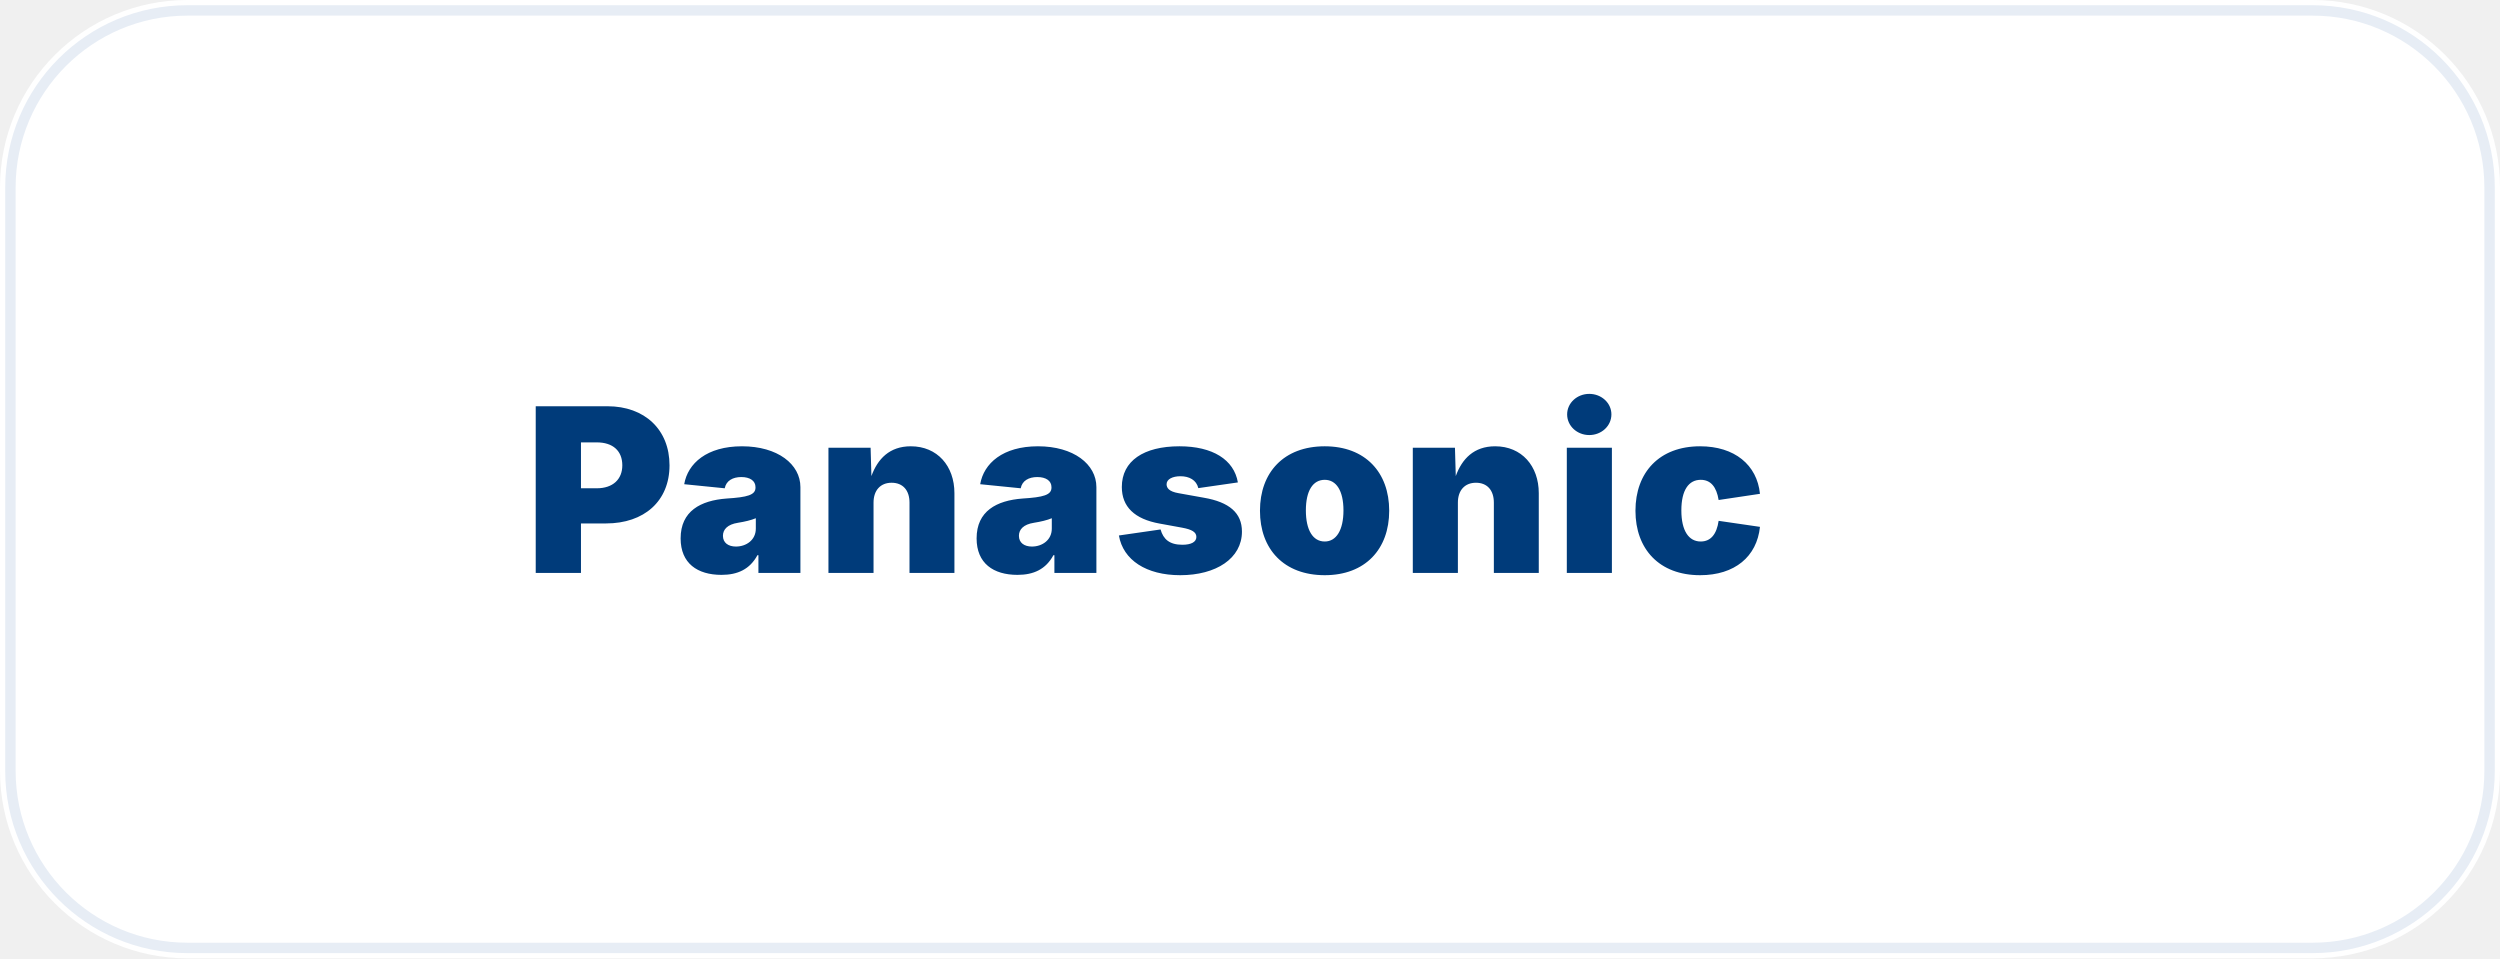
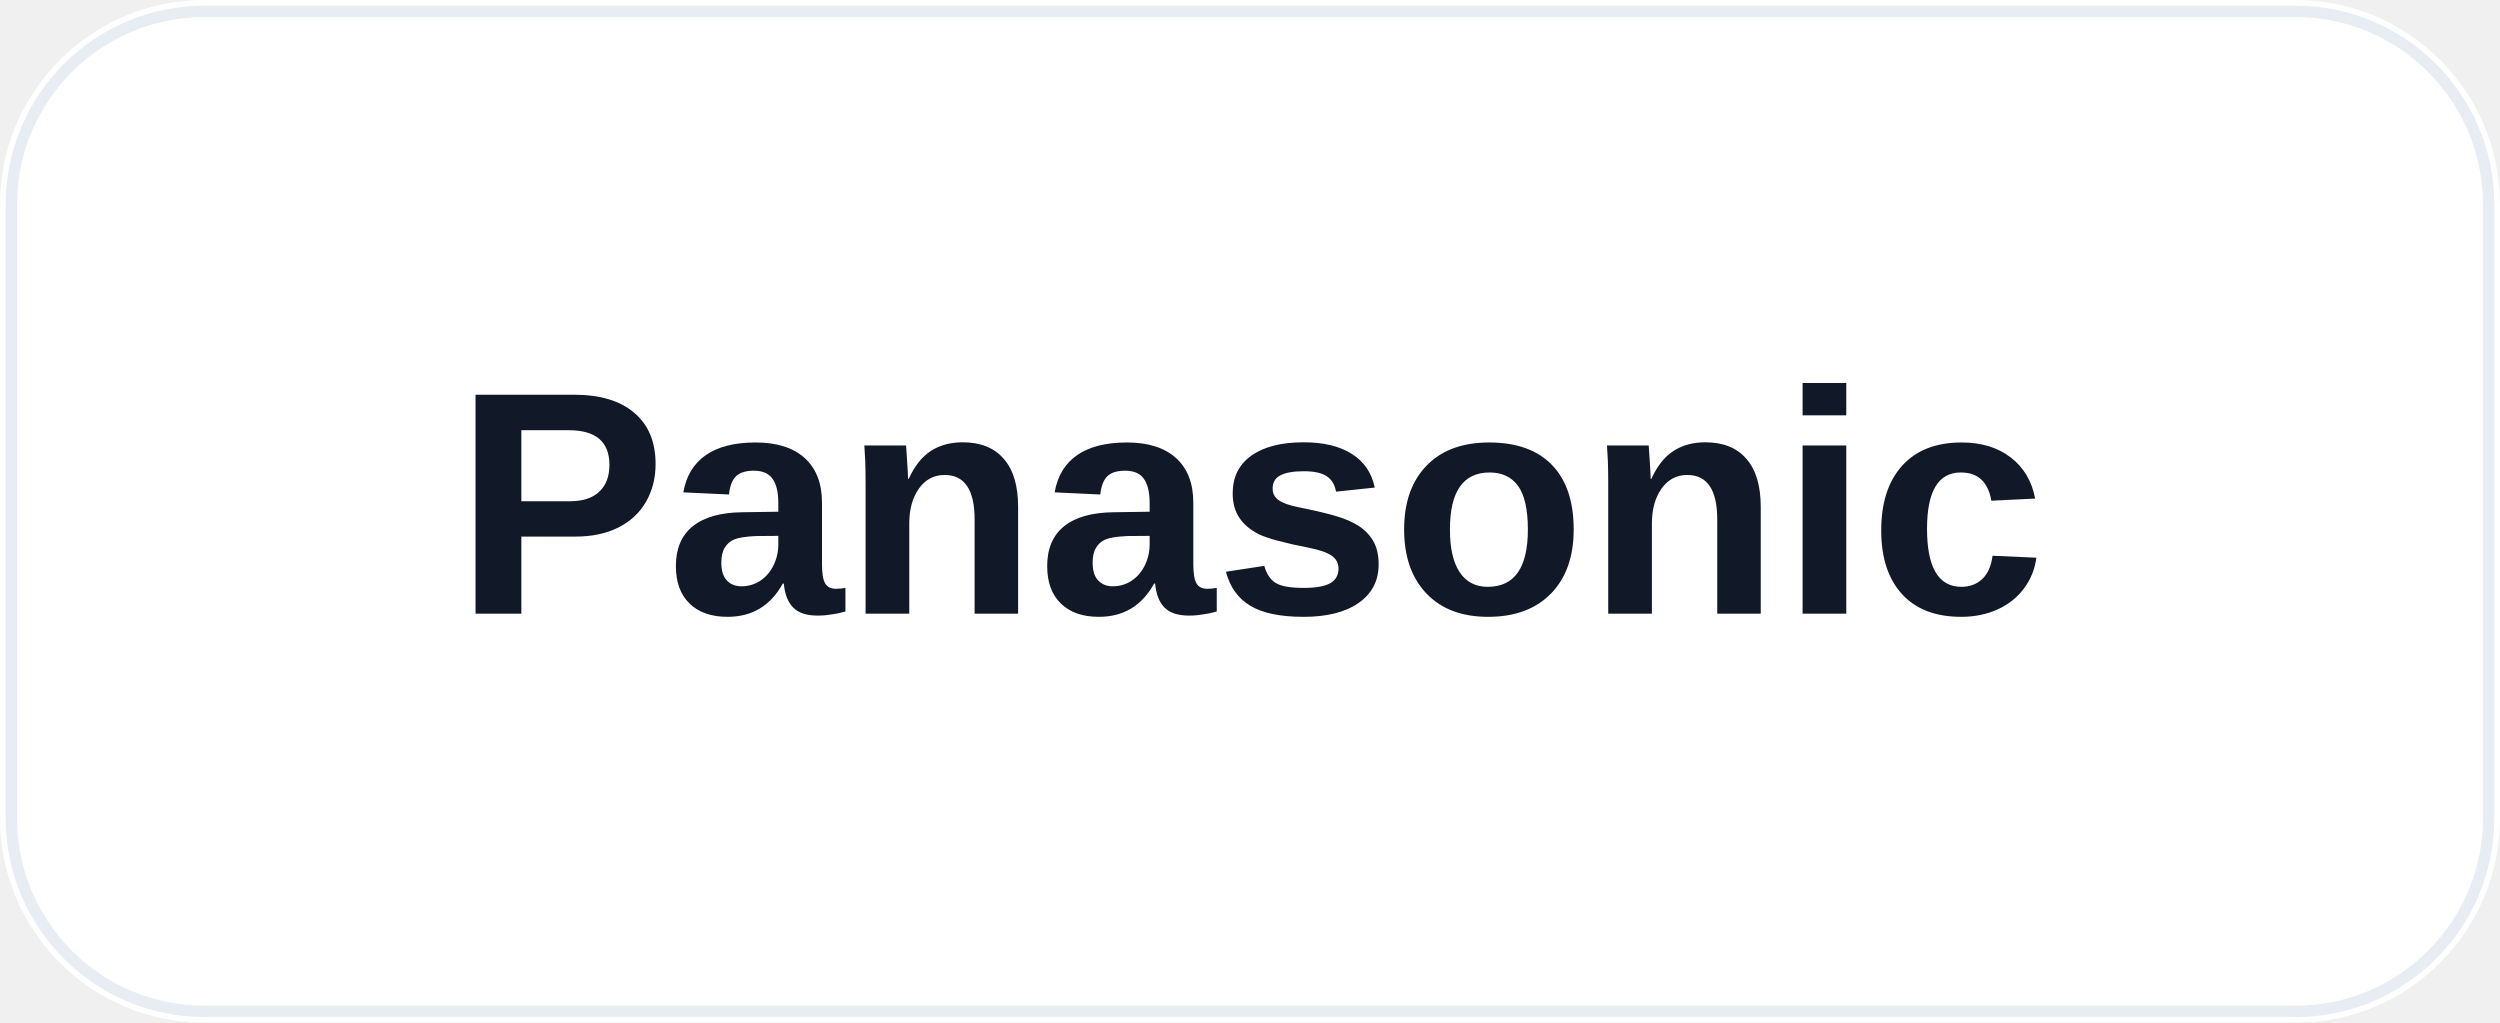
- <svg xmlns="http://www.w3.org/2000/svg" width="240" height="92" viewBox="0 0 240 92" role="img" aria-label="Panasonic logo">
-   <rect width="240" height="92" rx="18" fill="#ffffff" />
-   <rect x="1" y="1" width="238" height="90" rx="17" fill="none" stroke="#e7edf5" />
-   <text x="110" y="55" text-anchor="middle" font-family="Inter, Arial, sans-serif" font-size="22" font-weight="900" fill="#003b7a" letter-spacing="0.5">Panasonic</text>
+ <svg xmlns="http://www.w3.org/2000/svg" width="220" height="90" viewBox="0 0 220 90" role="img" aria-label="Panasonic logo">
+   <rect width="220" height="90" rx="18" fill="#ffffff" />
+   <rect x="1" y="1" width="218" height="88" rx="17" fill="none" stroke="#e8edf3" />
+   <text x="110" y="54" text-anchor="middle" font-family="Arial, Helvetica, sans-serif" font-size="28" font-weight="800" letter-spacing="0" fill="#111827">Panasonic</text>
</svg>
